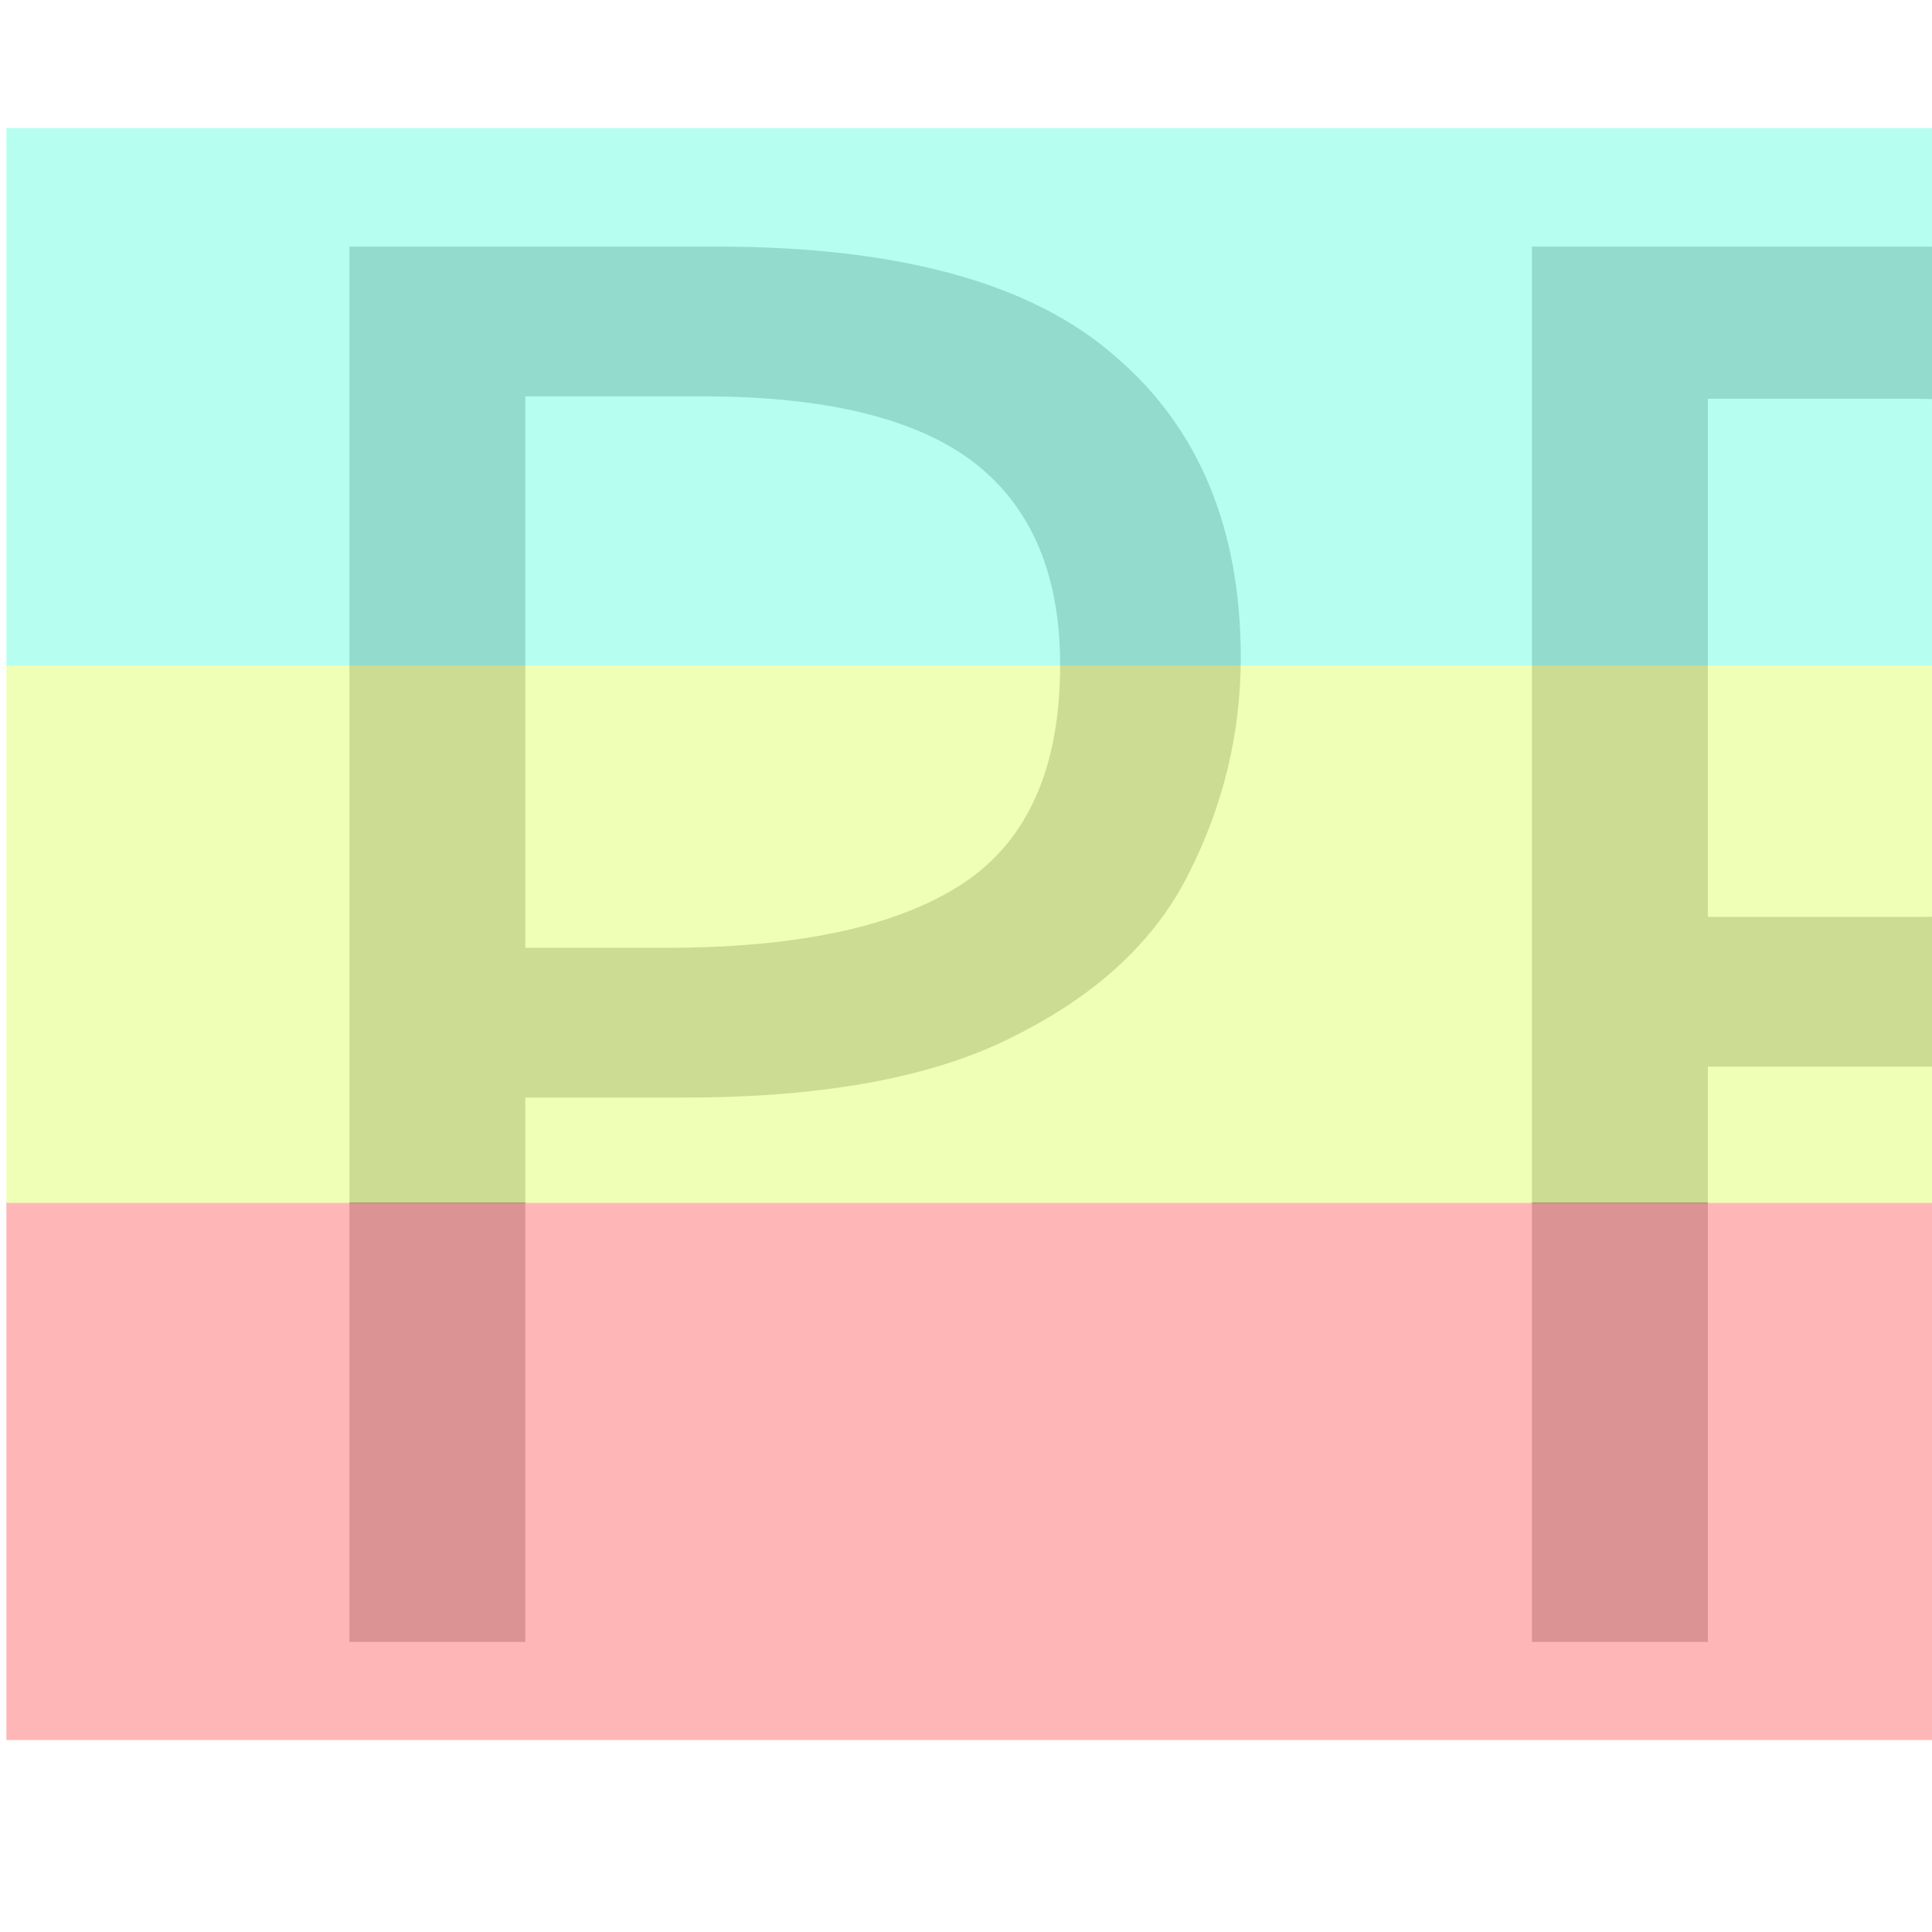
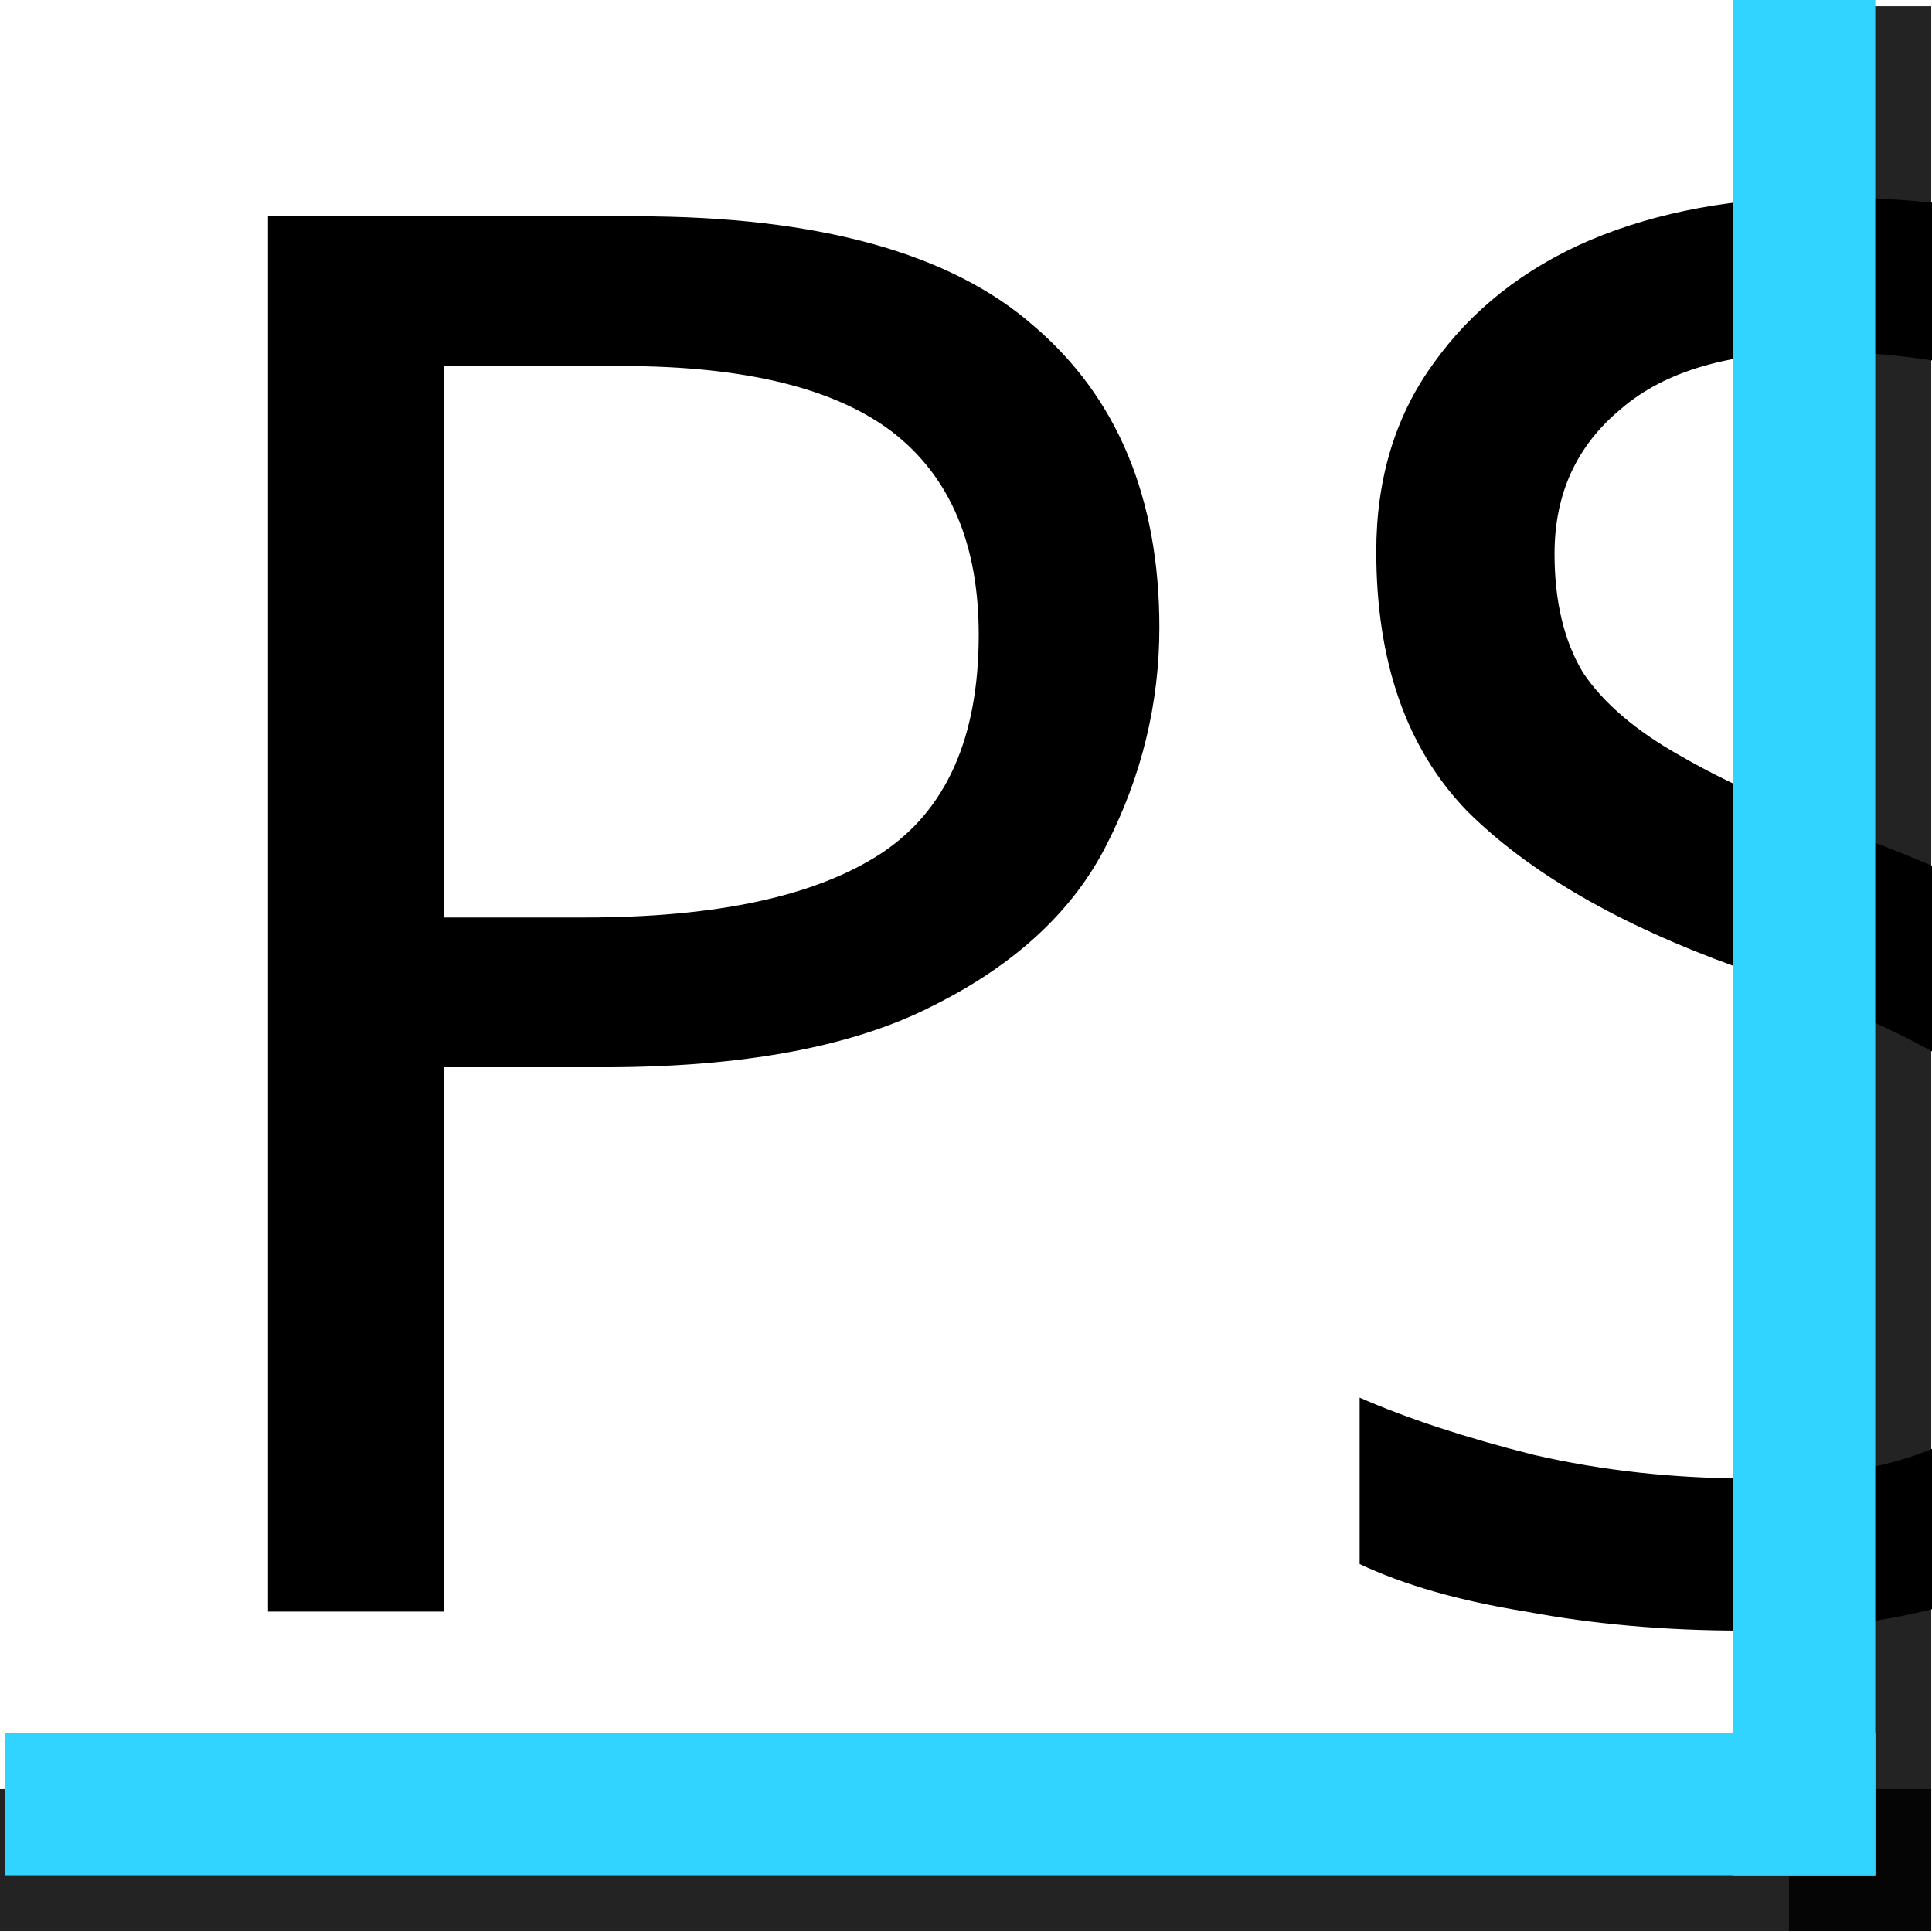
<svg xmlns="http://www.w3.org/2000/svg" width="48" height="48" viewBox="0 0 12.7 12.7" version="1.1" id="svg8">
  <defs id="defs2" />
  <g id="layer1">
-     <text xml:space="preserve" style="font-style:normal;font-weight:normal;font-size:5.352px;line-height:1.25;font-family:sans-serif;fill:#000000;fill-opacity:1;stroke:none;stroke-width:0.134" x="1.045" y="10.795" id="text12">
-       <tspan id="tspan10" x="1.045" y="10.795" style="font-style:normal;font-variant:normal;font-weight:normal;font-stretch:normal;font-size:12.845px;font-family:'Agency FB';-inkscape-font-specification:'Agency FB, Normal';font-variant-ligatures:normal;font-variant-caps:normal;font-variant-numeric:normal;font-variant-east-asian:normal;stroke-width:0.134">PR</tspan>
+     <path id="path845" style="opacity:0.86;fill:#000000;stroke-width:6.154" d="M 7.4663657e-8,11.76 H 12.695 v 0.935 H 7.4663657e-8 Z" />
+     <path id="path847" style="opacity:0.86;fill:#000000;stroke-width:5.827" d="M 11.76,0.041 H 12.695 V 12.695 h -0.935 z" />
+     <text xml:space="preserve" style="font-style:normal;font-weight:normal;font-size:5.352px;line-height:1.25;font-family:sans-serif;fill:#000000;fill-opacity:1;stroke:none;stroke-width:0.134" x="0.51" y="10.594" id="text12">
+       <tspan id="tspan10" x="0.51" y="10.594" style="font-style:normal;font-variant:normal;font-weight:normal;font-stretch:normal;font-size:12.845px;font-family:'Agency FB';-inkscape-font-specification:'Agency FB, Normal';font-variant-ligatures:normal;font-variant-caps:normal;font-variant-numeric:normal;font-variant-east-asian:normal;stroke-width:0.134">PS</tspan>
    </text>
-     <rect style="opacity:0.86;fill:#ffaaaa;fill-opacity:1;stroke:none;stroke-width:1.213" id="rect14" width="12.751" height="3.532" x="0.042" y="7.906" />
-     <rect style="opacity:0.86;fill:#eeffaa;fill-opacity:1;stroke:none;stroke-width:1.213" id="rect839" width="12.751" height="3.532" x="0.042" y="4.374" />
-     <rect style="opacity:0.86;fill:#aaffee;fill-opacity:1;stroke:none;stroke-width:1.213" id="rect845" width="12.751" height="3.532" x="0.042" y="0.842" />
+     <path id="rect835" style="opacity:1;fill:#31d3ff;stroke-width:6.056;fill-opacity:1" d="M 0.033,11.392 H 12.328 v 0.935 H 0.033 Z" />
+     <path id="rect837" style="opacity:1;fill:#31d3ff;fill-opacity:1;stroke-width:5.751" d="m 11.392,9.5488789e-7 h 0.935 V 12.328 h -0.935 z" />
  </g>
</svg>
